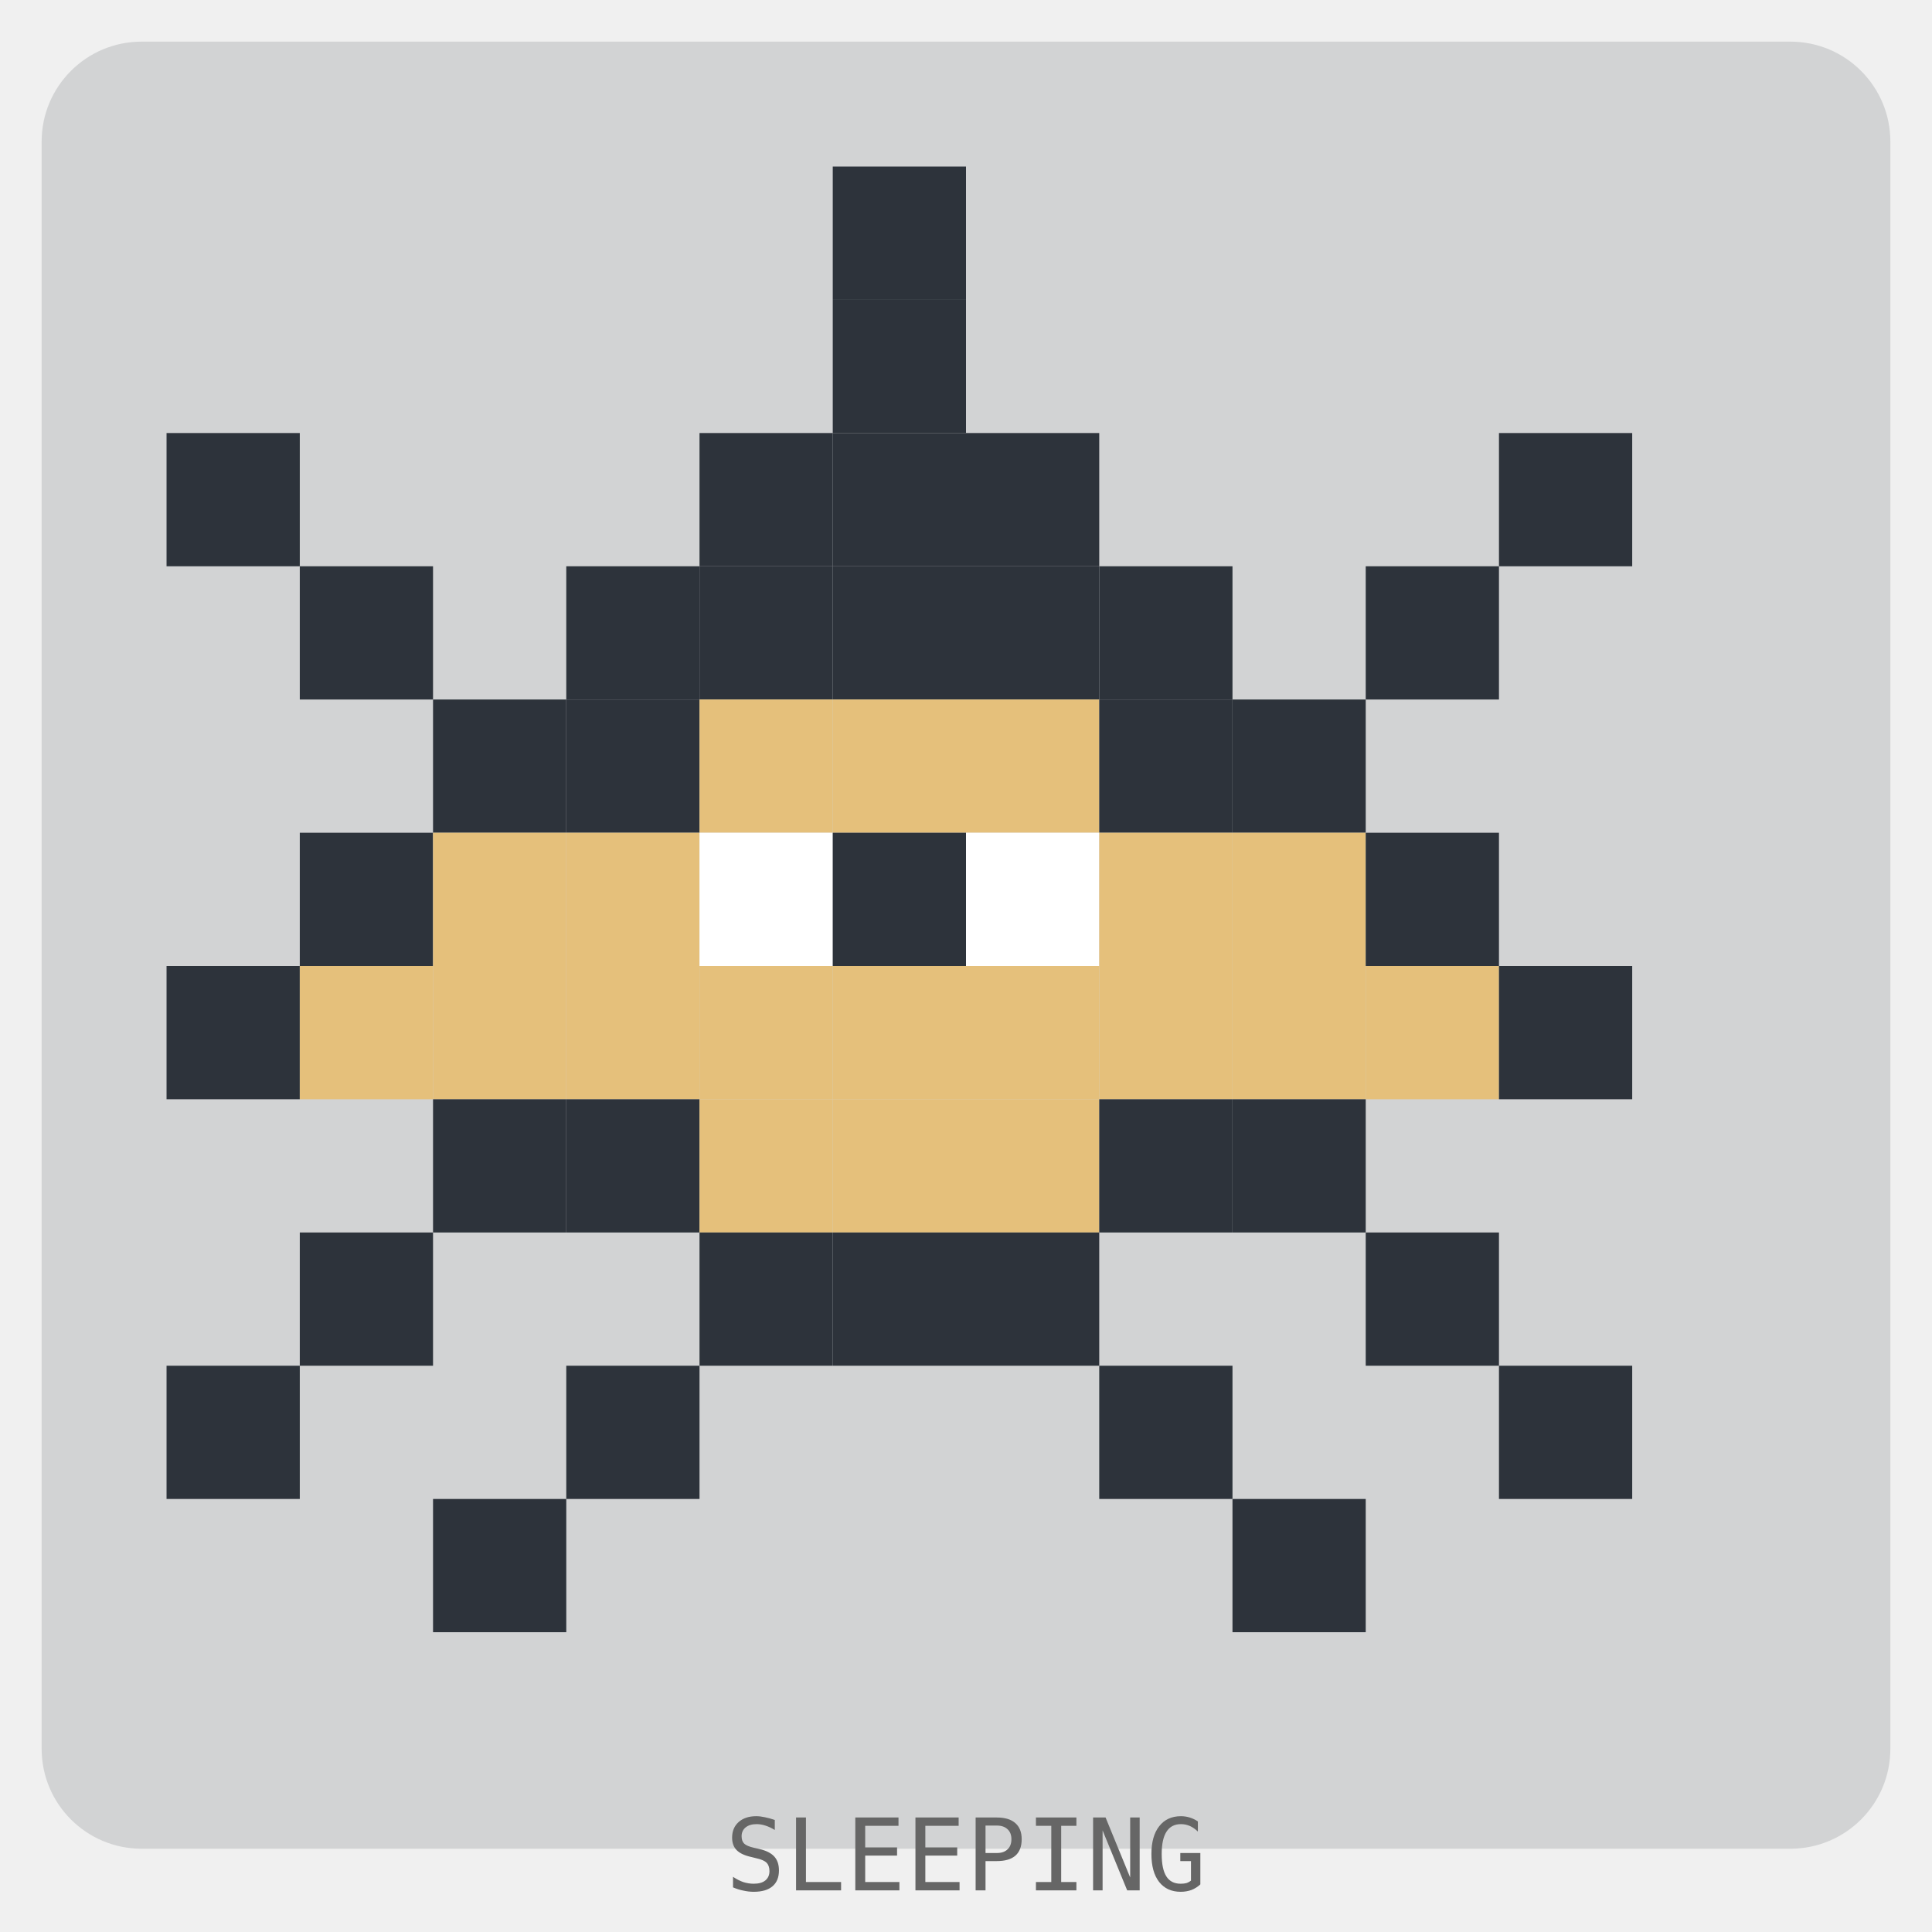
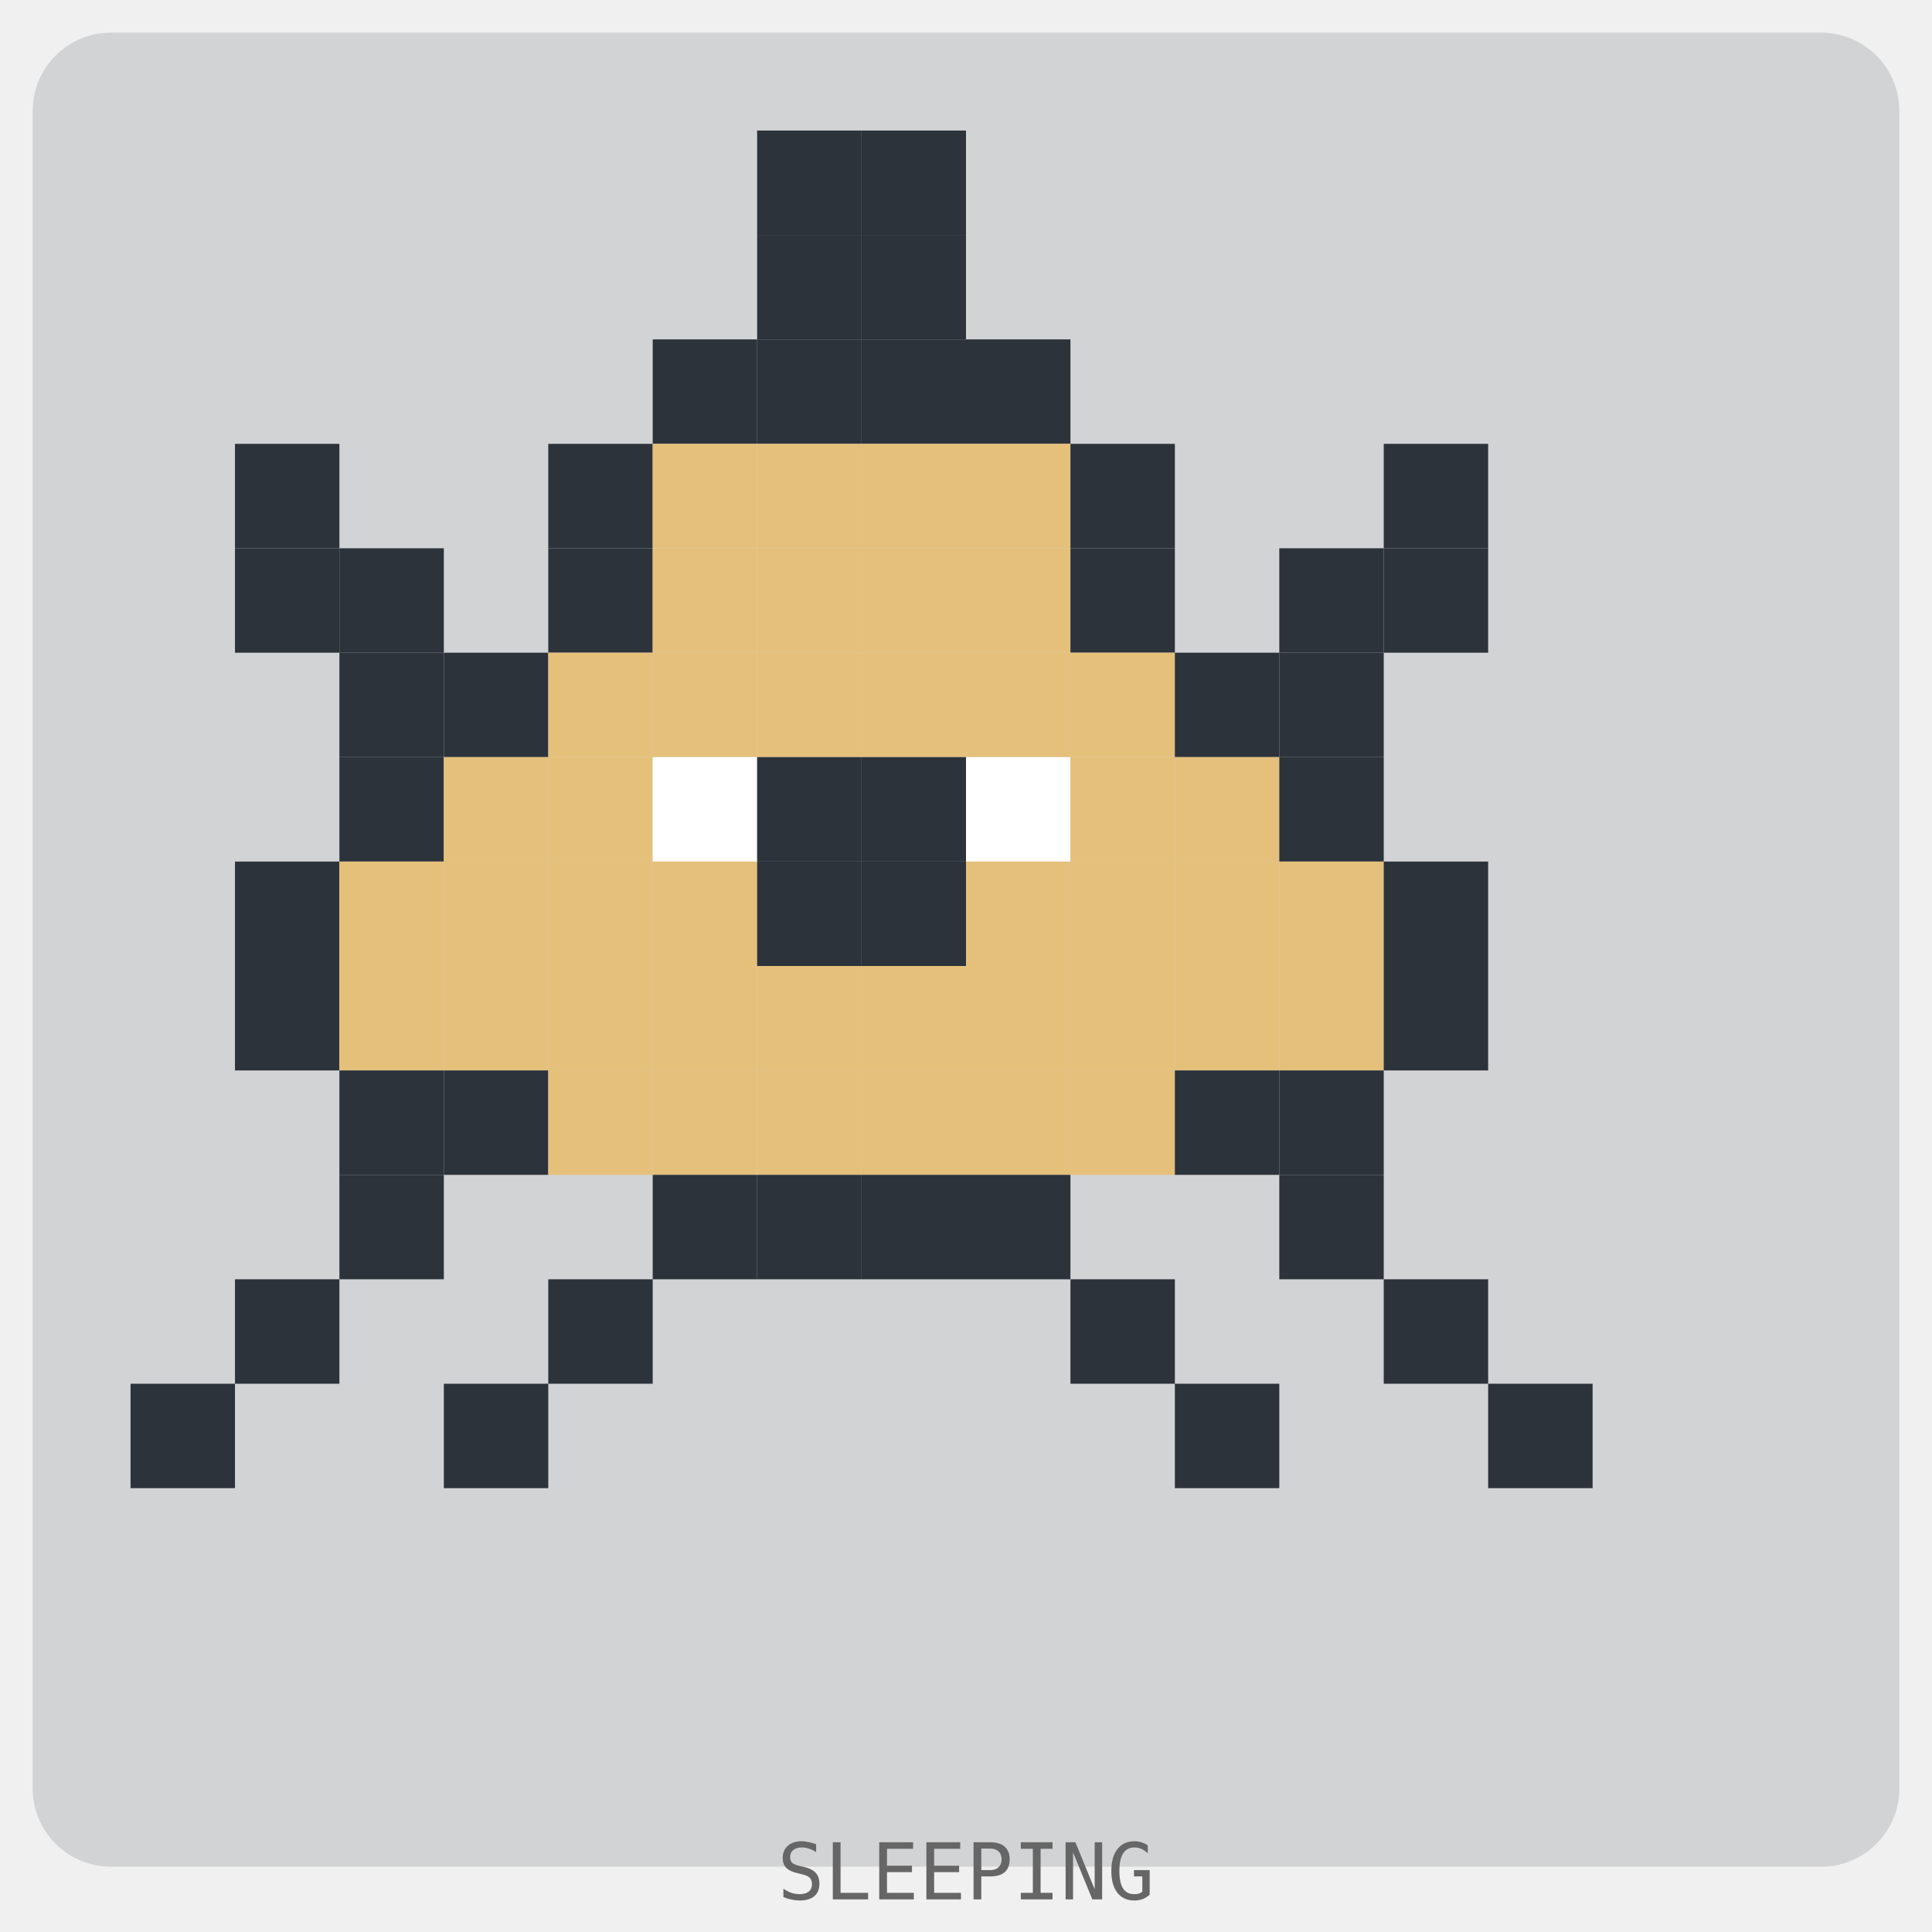
- <svg xmlns="http://www.w3.org/2000/svg" width="232" height="232" viewBox="0 0 232 232">
+ <svg xmlns="http://www.w3.org/2000/svg" width="296" height="296" viewBox="0 0 296 296">
  <style>.pet { transform-origin: center; }</style>
-   <rect x="5" y="5" width="222" height="217" rx="12" ry="12" fill="rgba(45, 51, 59, 0.15)" />
+   <rect x="5" y="5" width="286" height="281" rx="12" ry="12" fill="rgba(45, 51, 59, 0.15)" />
  <g transform="translate(20, 20)" opacity="1">
    <g class="pet">
-       <rect x="80" y="0" width="16" height="16" fill="#2d333b" />
-       <rect x="80" y="16" width="16" height="16" fill="#2d333b" />
-       <rect x="0" y="32" width="16" height="16" fill="#2d333b" />
-       <rect x="64" y="32" width="16" height="16" fill="#2d333b" />
+       <rect x="96" y="0" width="16" height="16" fill="#2d333b" />
+       <rect x="112" y="0" width="16" height="16" fill="#2d333b" />
+       <rect x="96" y="16" width="16" height="16" fill="#2d333b" />
+       <rect x="112" y="16" width="16" height="16" fill="#2d333b" />
      <rect x="80" y="32" width="16" height="16" fill="#2d333b" />
      <rect x="96" y="32" width="16" height="16" fill="#2d333b" />
-       <rect x="160" y="32" width="16" height="16" fill="#2d333b" />
+       <rect x="112" y="32" width="16" height="16" fill="#2d333b" />
+       <rect x="128" y="32" width="16" height="16" fill="#2d333b" />
      <rect x="16" y="48" width="16" height="16" fill="#2d333b" />
-       <rect x="48" y="48" width="16" height="16" fill="#2d333b" />
      <rect x="64" y="48" width="16" height="16" fill="#2d333b" />
-       <rect x="80" y="48" width="16" height="16" fill="#2d333b" />
-       <rect x="96" y="48" width="16" height="16" fill="#2d333b" />
-       <rect x="112" y="48" width="16" height="16" fill="#2d333b" />
+       <rect x="80" y="48" width="16" height="16" fill="#e5c07b" />
+       <rect x="96" y="48" width="16" height="16" fill="#e5c07b" />
+       <rect x="112" y="48" width="16" height="16" fill="#e5c07b" />
+       <rect x="128" y="48" width="16" height="16" fill="#e5c07b" />
      <rect x="144" y="48" width="16" height="16" fill="#2d333b" />
+       <rect x="192" y="48" width="16" height="16" fill="#2d333b" />
+       <rect x="16" y="64" width="16" height="16" fill="#2d333b" />
      <rect x="32" y="64" width="16" height="16" fill="#2d333b" />
-       <rect x="48" y="64" width="16" height="16" fill="#2d333b" />
-       <rect x="64" y="64" width="16" height="16" fill="#e5c07b" />
+       <rect x="64" y="64" width="16" height="16" fill="#2d333b" />
      <rect x="80" y="64" width="16" height="16" fill="#e5c07b" />
      <rect x="96" y="64" width="16" height="16" fill="#e5c07b" />
-       <rect x="112" y="64" width="16" height="16" fill="#2d333b" />
-       <rect x="128" y="64" width="16" height="16" fill="#2d333b" />
-       <rect x="16" y="80" width="16" height="16" fill="#2d333b" />
-       <rect x="32" y="80" width="16" height="16" fill="#e5c07b" />
-       <rect x="48" y="80" width="16" height="16" fill="#e5c07b" />
-       <rect x="64" y="80" width="16" height="16" fill="#ffffff" />
-       <rect x="80" y="80" width="16" height="16" fill="#2d333b" />
-       <rect x="96" y="80" width="16" height="16" fill="#ffffff" />
+       <rect x="112" y="64" width="16" height="16" fill="#e5c07b" />
+       <rect x="128" y="64" width="16" height="16" fill="#e5c07b" />
+       <rect x="144" y="64" width="16" height="16" fill="#2d333b" />
+       <rect x="176" y="64" width="16" height="16" fill="#2d333b" />
+       <rect x="192" y="64" width="16" height="16" fill="#2d333b" />
+       <rect x="32" y="80" width="16" height="16" fill="#2d333b" />
+       <rect x="48" y="80" width="16" height="16" fill="#2d333b" />
+       <rect x="64" y="80" width="16" height="16" fill="#e5c07b" />
+       <rect x="80" y="80" width="16" height="16" fill="#e5c07b" />
+       <rect x="96" y="80" width="16" height="16" fill="#e5c07b" />
      <rect x="112" y="80" width="16" height="16" fill="#e5c07b" />
      <rect x="128" y="80" width="16" height="16" fill="#e5c07b" />
-       <rect x="144" y="80" width="16" height="16" fill="#2d333b" />
-       <rect x="0" y="96" width="16" height="16" fill="#2d333b" />
-       <rect x="16" y="96" width="16" height="16" fill="#e5c07b" />
-       <rect x="32" y="96" width="16" height="16" fill="#e5c07b" />
+       <rect x="144" y="80" width="16" height="16" fill="#e5c07b" />
+       <rect x="160" y="80" width="16" height="16" fill="#2d333b" />
+       <rect x="176" y="80" width="16" height="16" fill="#2d333b" />
+       <rect x="32" y="96" width="16" height="16" fill="#2d333b" />
      <rect x="48" y="96" width="16" height="16" fill="#e5c07b" />
      <rect x="64" y="96" width="16" height="16" fill="#e5c07b" />
-       <rect x="80" y="96" width="16" height="16" fill="#e5c07b" />
-       <rect x="96" y="96" width="16" height="16" fill="#e5c07b" />
-       <rect x="112" y="96" width="16" height="16" fill="#e5c07b" />
-       <rect x="128" y="96" width="16" height="16" fill="#e5c07b" />
+       <rect x="80" y="96" width="16" height="16" fill="#ffffff" />
+       <rect x="96" y="96" width="16" height="16" fill="#2d333b" />
+       <rect x="112" y="96" width="16" height="16" fill="#2d333b" />
+       <rect x="128" y="96" width="16" height="16" fill="#ffffff" />
      <rect x="144" y="96" width="16" height="16" fill="#e5c07b" />
-       <rect x="160" y="96" width="16" height="16" fill="#2d333b" />
-       <rect x="32" y="112" width="16" height="16" fill="#2d333b" />
-       <rect x="48" y="112" width="16" height="16" fill="#2d333b" />
+       <rect x="160" y="96" width="16" height="16" fill="#e5c07b" />
+       <rect x="176" y="96" width="16" height="16" fill="#2d333b" />
+       <rect x="16" y="112" width="16" height="16" fill="#2d333b" />
+       <rect x="32" y="112" width="16" height="16" fill="#e5c07b" />
+       <rect x="48" y="112" width="16" height="16" fill="#e5c07b" />
      <rect x="64" y="112" width="16" height="16" fill="#e5c07b" />
      <rect x="80" y="112" width="16" height="16" fill="#e5c07b" />
-       <rect x="96" y="112" width="16" height="16" fill="#e5c07b" />
+       <rect x="96" y="112" width="16" height="16" fill="#2d333b" />
      <rect x="112" y="112" width="16" height="16" fill="#2d333b" />
-       <rect x="128" y="112" width="16" height="16" fill="#2d333b" />
+       <rect x="128" y="112" width="16" height="16" fill="#e5c07b" />
+       <rect x="144" y="112" width="16" height="16" fill="#e5c07b" />
+       <rect x="160" y="112" width="16" height="16" fill="#e5c07b" />
+       <rect x="176" y="112" width="16" height="16" fill="#e5c07b" />
+       <rect x="192" y="112" width="16" height="16" fill="#2d333b" />
      <rect x="16" y="128" width="16" height="16" fill="#2d333b" />
-       <rect x="64" y="128" width="16" height="16" fill="#2d333b" />
-       <rect x="80" y="128" width="16" height="16" fill="#2d333b" />
-       <rect x="96" y="128" width="16" height="16" fill="#2d333b" />
-       <rect x="144" y="128" width="16" height="16" fill="#2d333b" />
-       <rect x="0" y="144" width="16" height="16" fill="#2d333b" />
+       <rect x="32" y="128" width="16" height="16" fill="#e5c07b" />
+       <rect x="48" y="128" width="16" height="16" fill="#e5c07b" />
+       <rect x="64" y="128" width="16" height="16" fill="#e5c07b" />
+       <rect x="80" y="128" width="16" height="16" fill="#e5c07b" />
+       <rect x="96" y="128" width="16" height="16" fill="#e5c07b" />
+       <rect x="112" y="128" width="16" height="16" fill="#e5c07b" />
+       <rect x="128" y="128" width="16" height="16" fill="#e5c07b" />
+       <rect x="144" y="128" width="16" height="16" fill="#e5c07b" />
+       <rect x="160" y="128" width="16" height="16" fill="#e5c07b" />
+       <rect x="176" y="128" width="16" height="16" fill="#e5c07b" />
+       <rect x="192" y="128" width="16" height="16" fill="#2d333b" />
+       <rect x="32" y="144" width="16" height="16" fill="#2d333b" />
      <rect x="48" y="144" width="16" height="16" fill="#2d333b" />
-       <rect x="112" y="144" width="16" height="16" fill="#2d333b" />
+       <rect x="64" y="144" width="16" height="16" fill="#e5c07b" />
+       <rect x="80" y="144" width="16" height="16" fill="#e5c07b" />
+       <rect x="96" y="144" width="16" height="16" fill="#e5c07b" />
+       <rect x="112" y="144" width="16" height="16" fill="#e5c07b" />
+       <rect x="128" y="144" width="16" height="16" fill="#e5c07b" />
+       <rect x="144" y="144" width="16" height="16" fill="#e5c07b" />
      <rect x="160" y="144" width="16" height="16" fill="#2d333b" />
+       <rect x="176" y="144" width="16" height="16" fill="#2d333b" />
      <rect x="32" y="160" width="16" height="16" fill="#2d333b" />
+       <rect x="80" y="160" width="16" height="16" fill="#2d333b" />
+       <rect x="96" y="160" width="16" height="16" fill="#2d333b" />
+       <rect x="112" y="160" width="16" height="16" fill="#2d333b" />
      <rect x="128" y="160" width="16" height="16" fill="#2d333b" />
+       <rect x="176" y="160" width="16" height="16" fill="#2d333b" />
+       <rect x="16" y="176" width="16" height="16" fill="#2d333b" />
+       <rect x="64" y="176" width="16" height="16" fill="#2d333b" />
+       <rect x="144" y="176" width="16" height="16" fill="#2d333b" />
+       <rect x="192" y="176" width="16" height="16" fill="#2d333b" />
+       <rect x="0" y="192" width="16" height="16" fill="#2d333b" />
+       <rect x="48" y="192" width="16" height="16" fill="#2d333b" />
+       <rect x="160" y="192" width="16" height="16" fill="#2d333b" />
+       <rect x="208" y="192" width="16" height="16" fill="#2d333b" />
      <animateTransform attributeName="transform" type="scale" values="1 1; 1.02 0.98; 1 1" dur="2s" repeatCount="indefinite" />
    </g>
  </g>
-   <text x="50%" y="227" text-anchor="middle" font-family="monospace" font-size="12" fill="#666">SLEEPING</text>
+   <text x="50%" y="291" text-anchor="middle" font-family="monospace" font-size="12" fill="#666">SLEEPING</text>
</svg>
